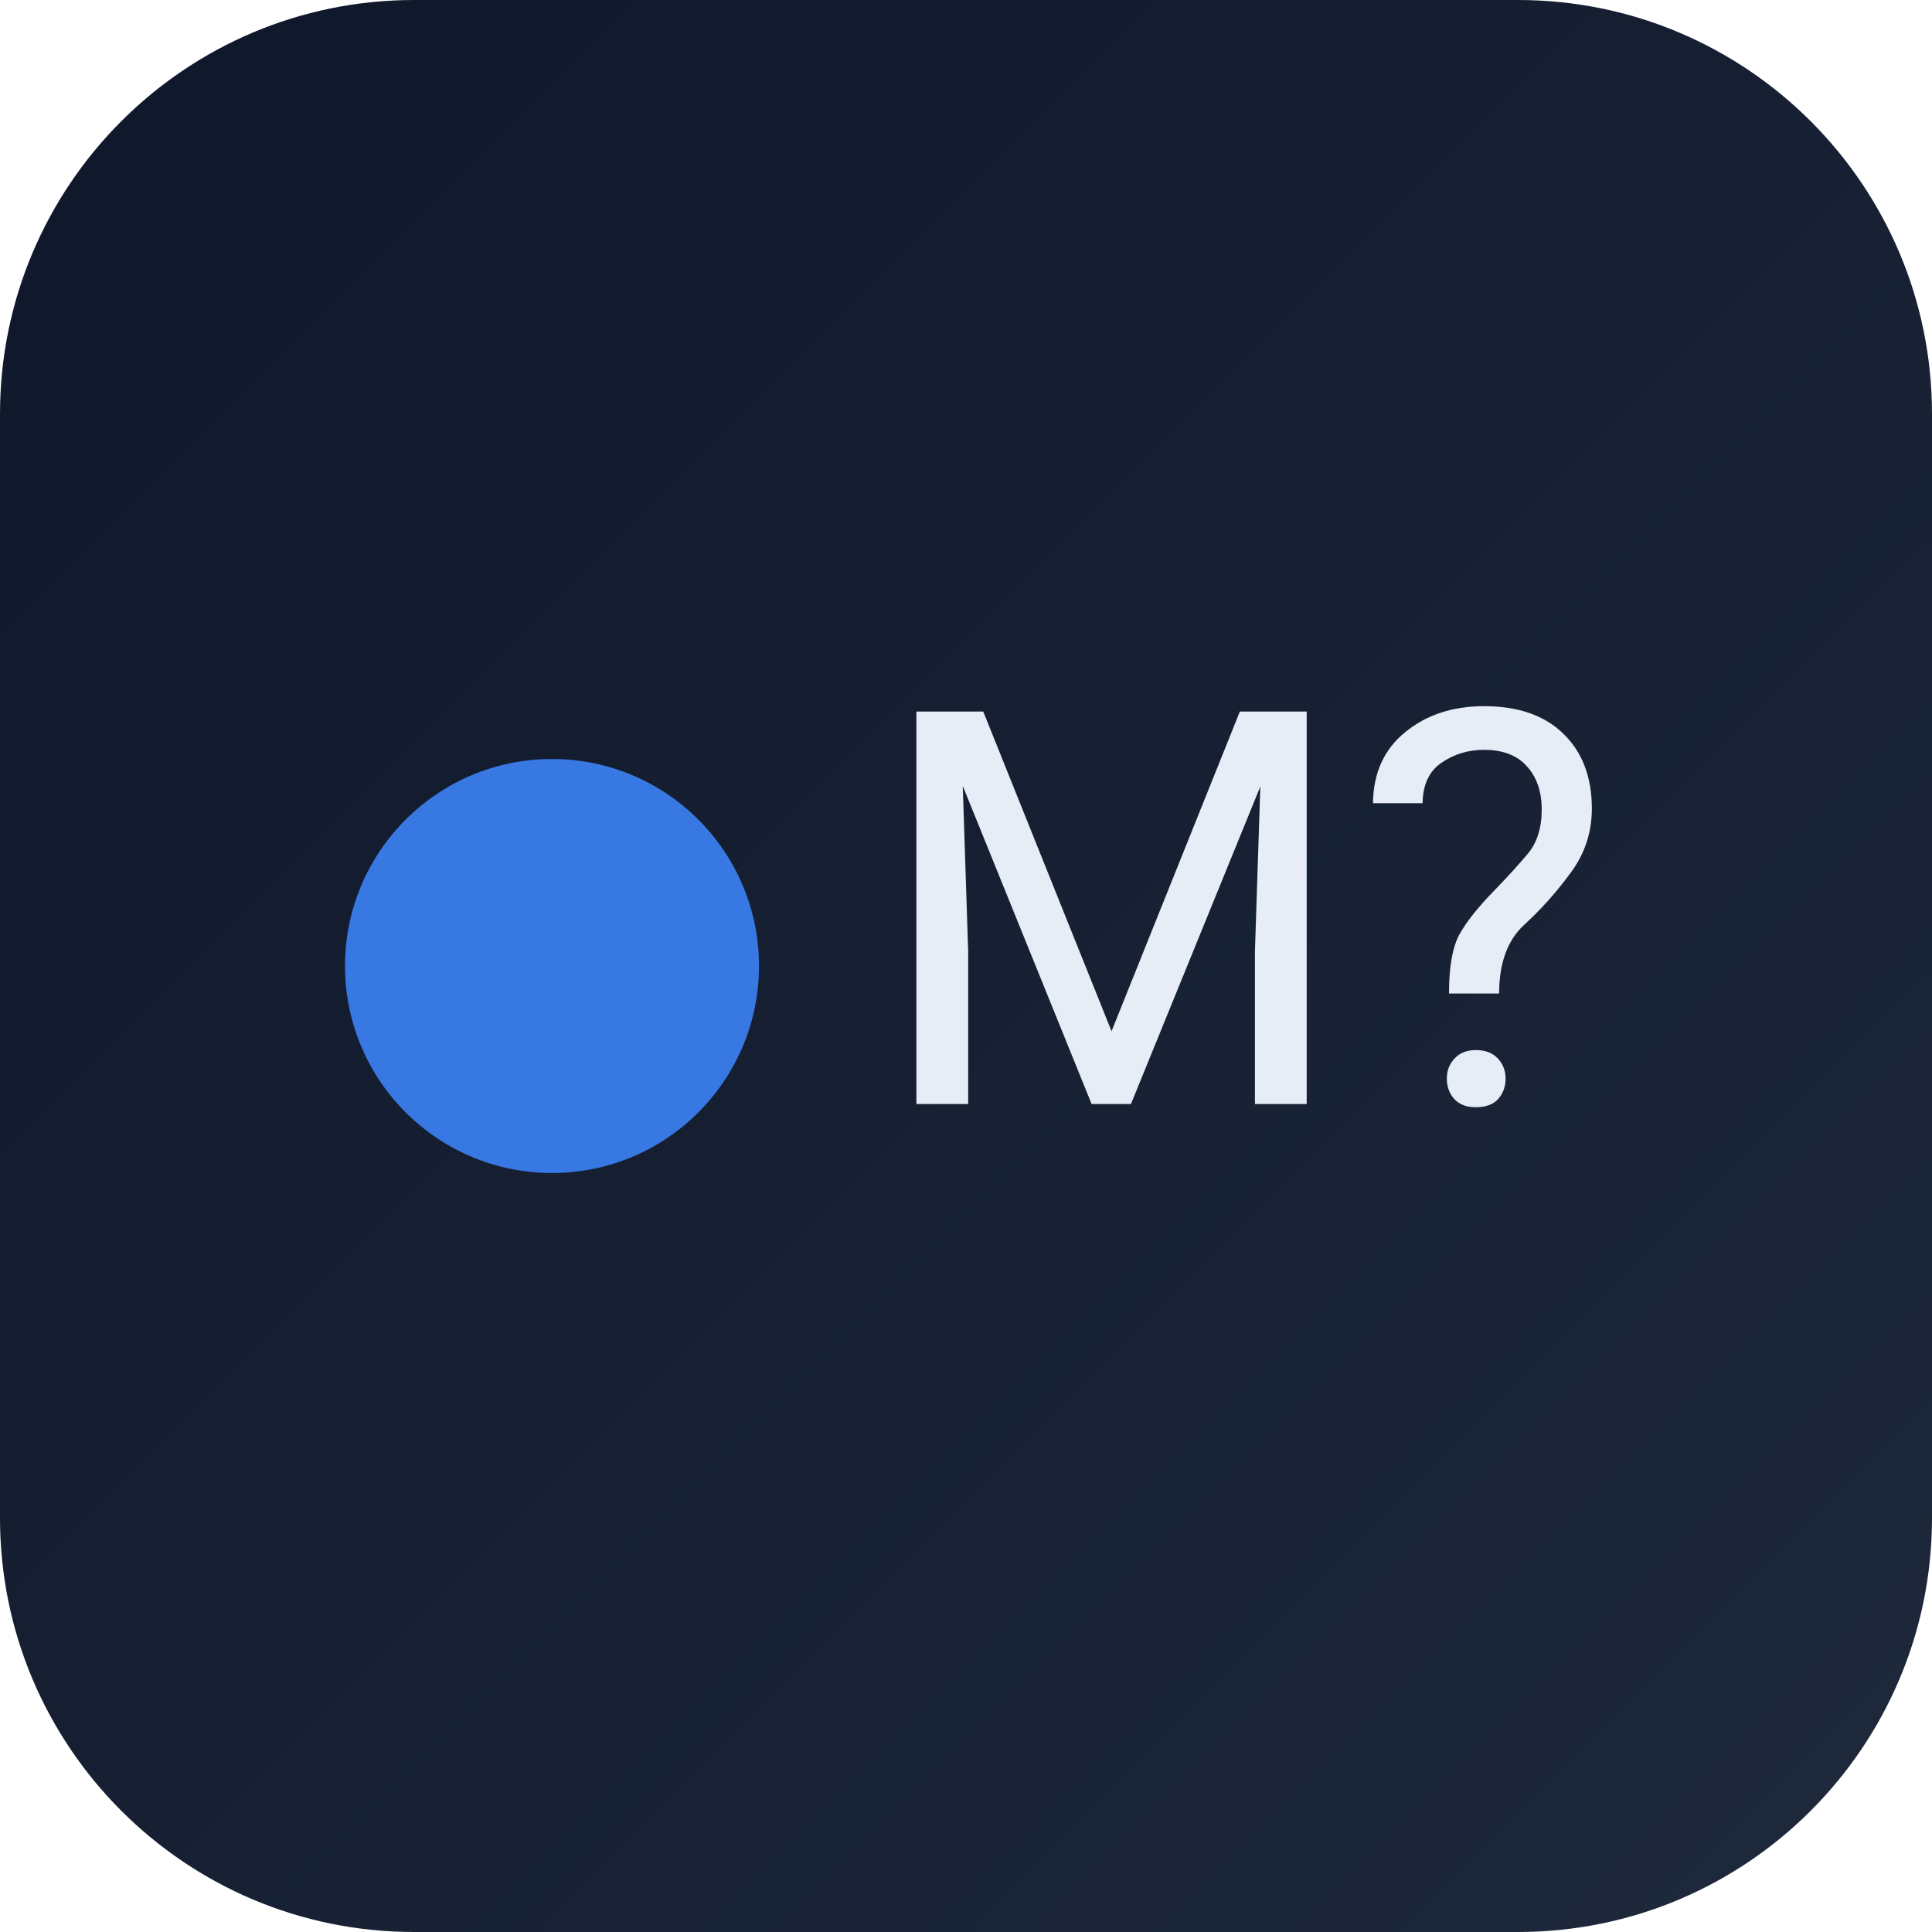
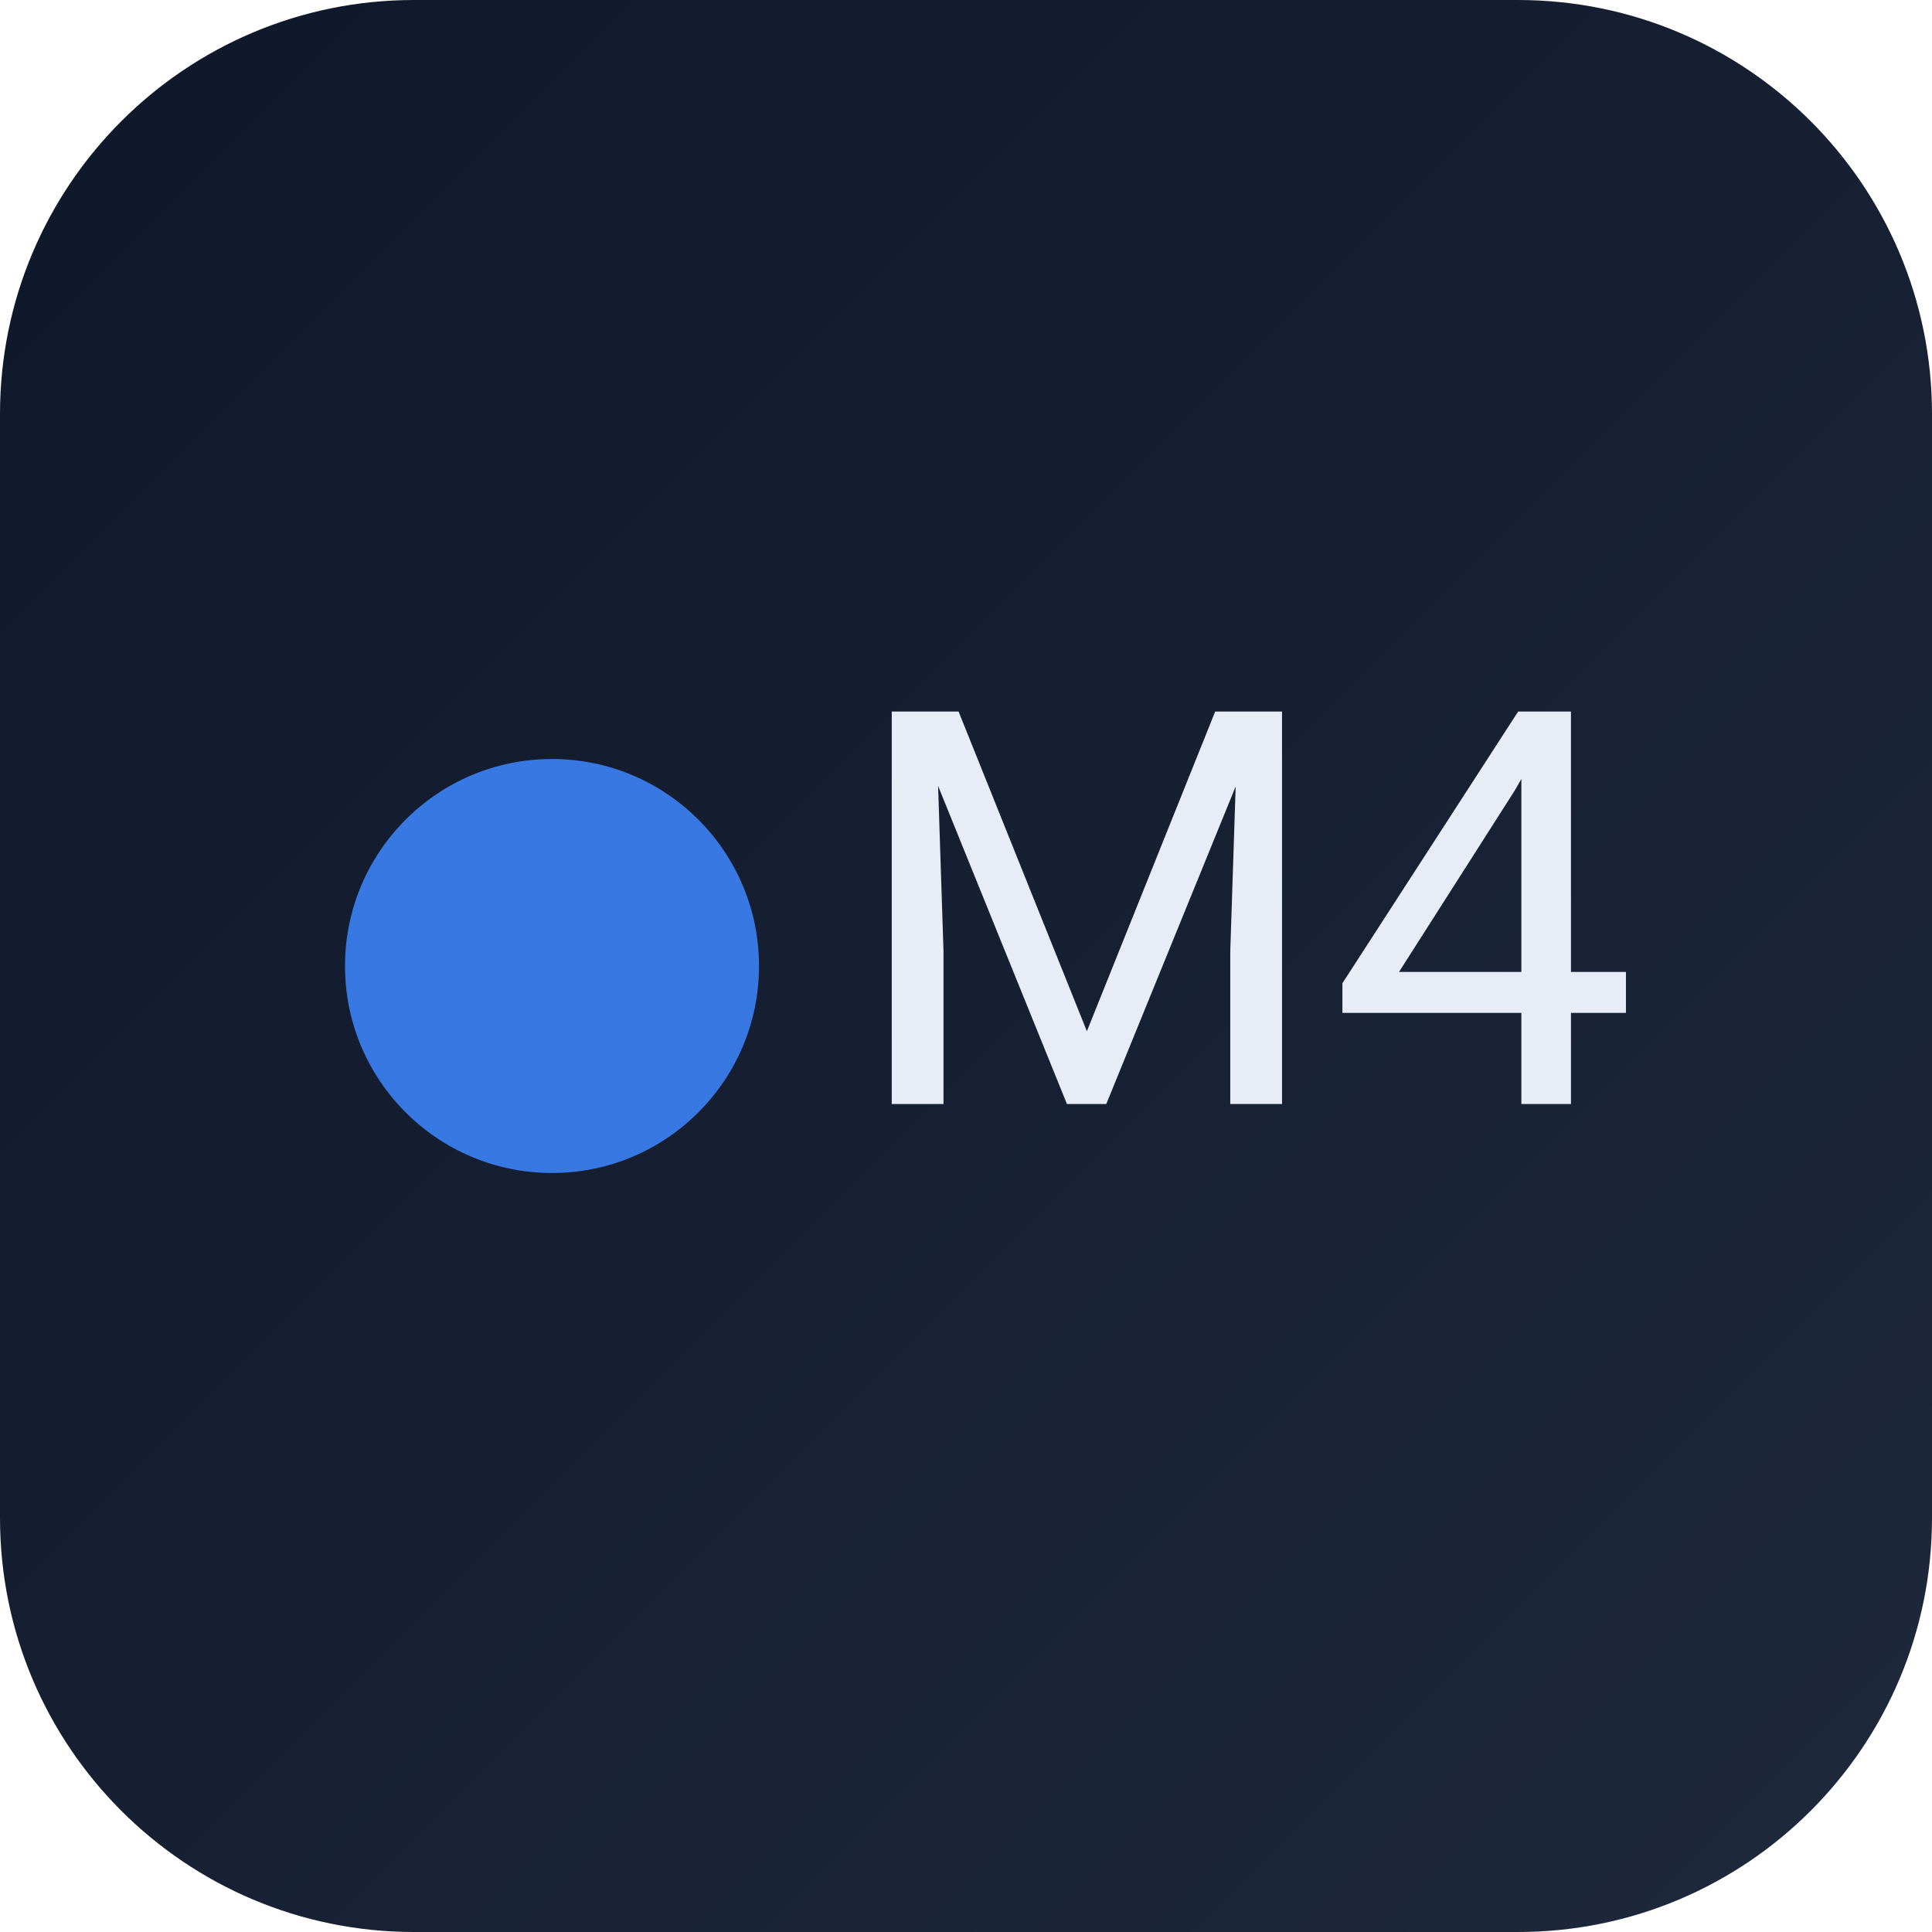
<svg xmlns="http://www.w3.org/2000/svg" viewBox="0 0 56 56">
  <defs>
    <linearGradient id="g" x1="0" y1="0" x2="1" y2="1">
      <stop offset="0" stop-color="#0f172a" />
      <stop offset="1" stop-color="#1e293b" />
    </linearGradient>
  </defs>
  <rect rx="12" width="56" height="56" fill="url(#g)" />
  <circle cx="16" cy="28" r="6" fill="#3b82f6" opacity=".9" />
-   <text x="36" y="32" text-anchor="middle" font-size="16" fill="#e6edf7" font-family="system-ui,Segoe UI,Roboto,Arial" id="num">M?</text>
+   <text x="36" y="32" text-anchor="middle" font-size="16" fill="#e6edf7" font-family="system-ui,Segoe UI,Roboto,Arial">M4</text>
</svg>
